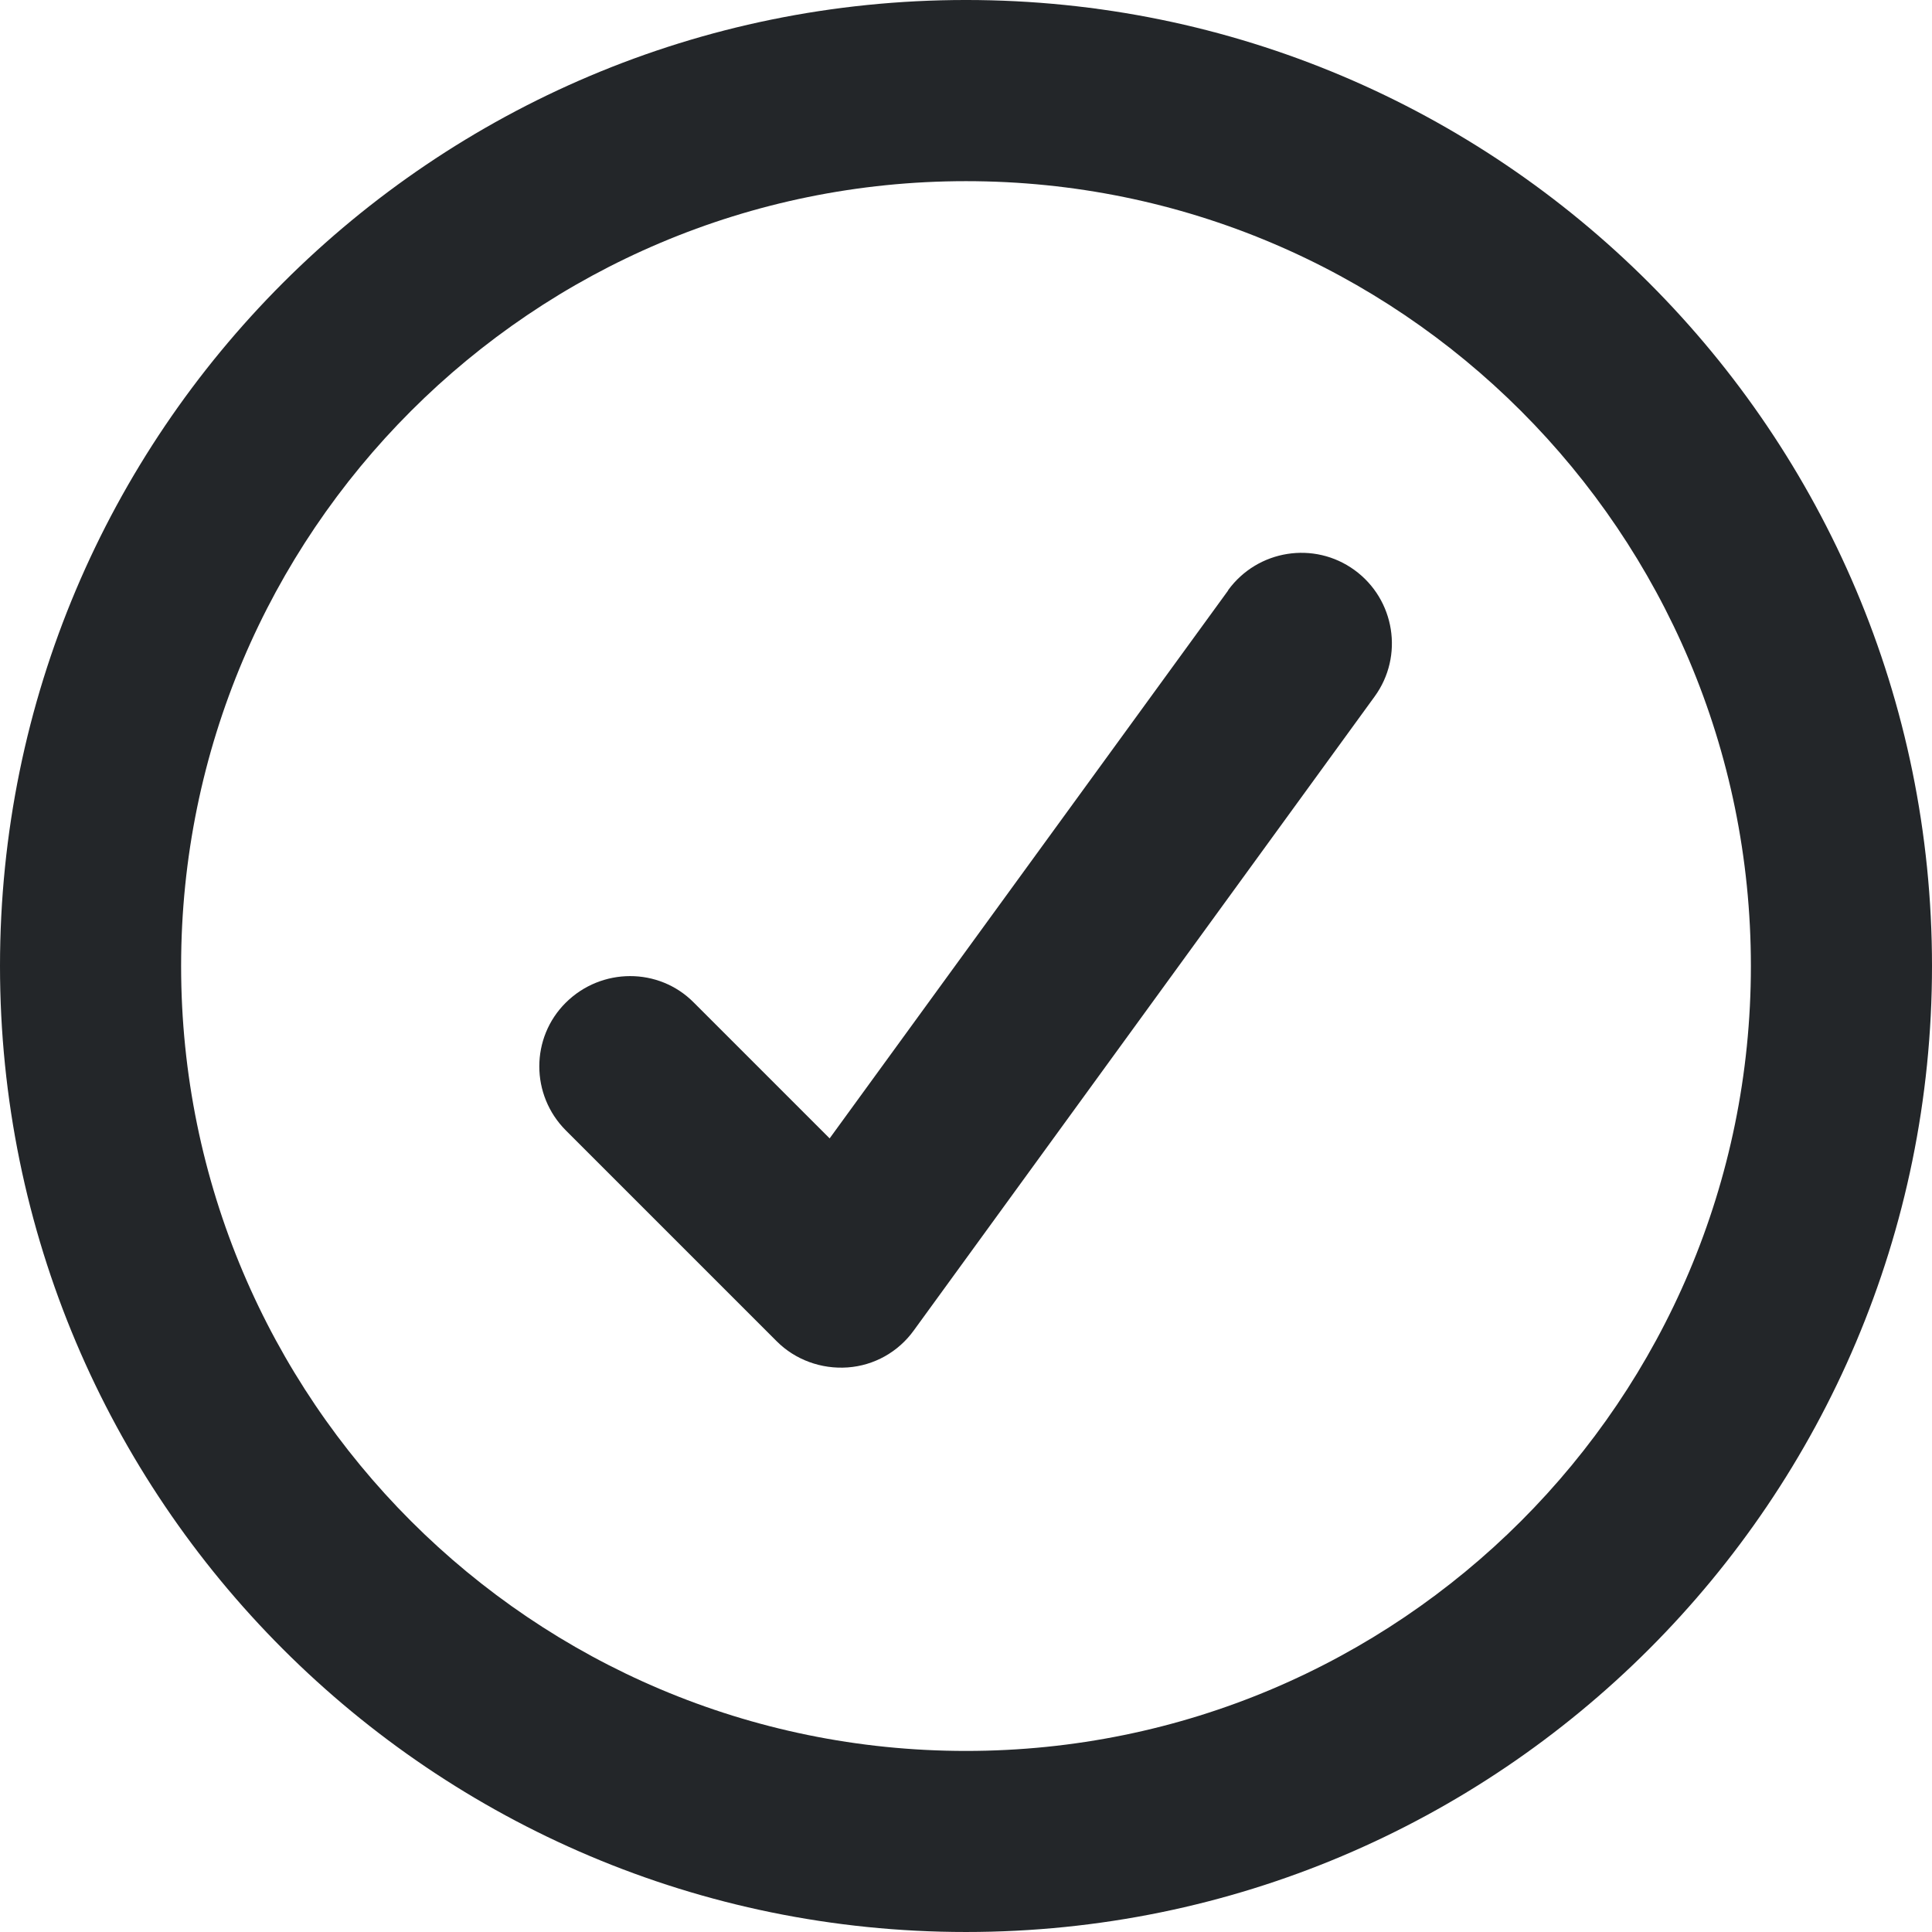
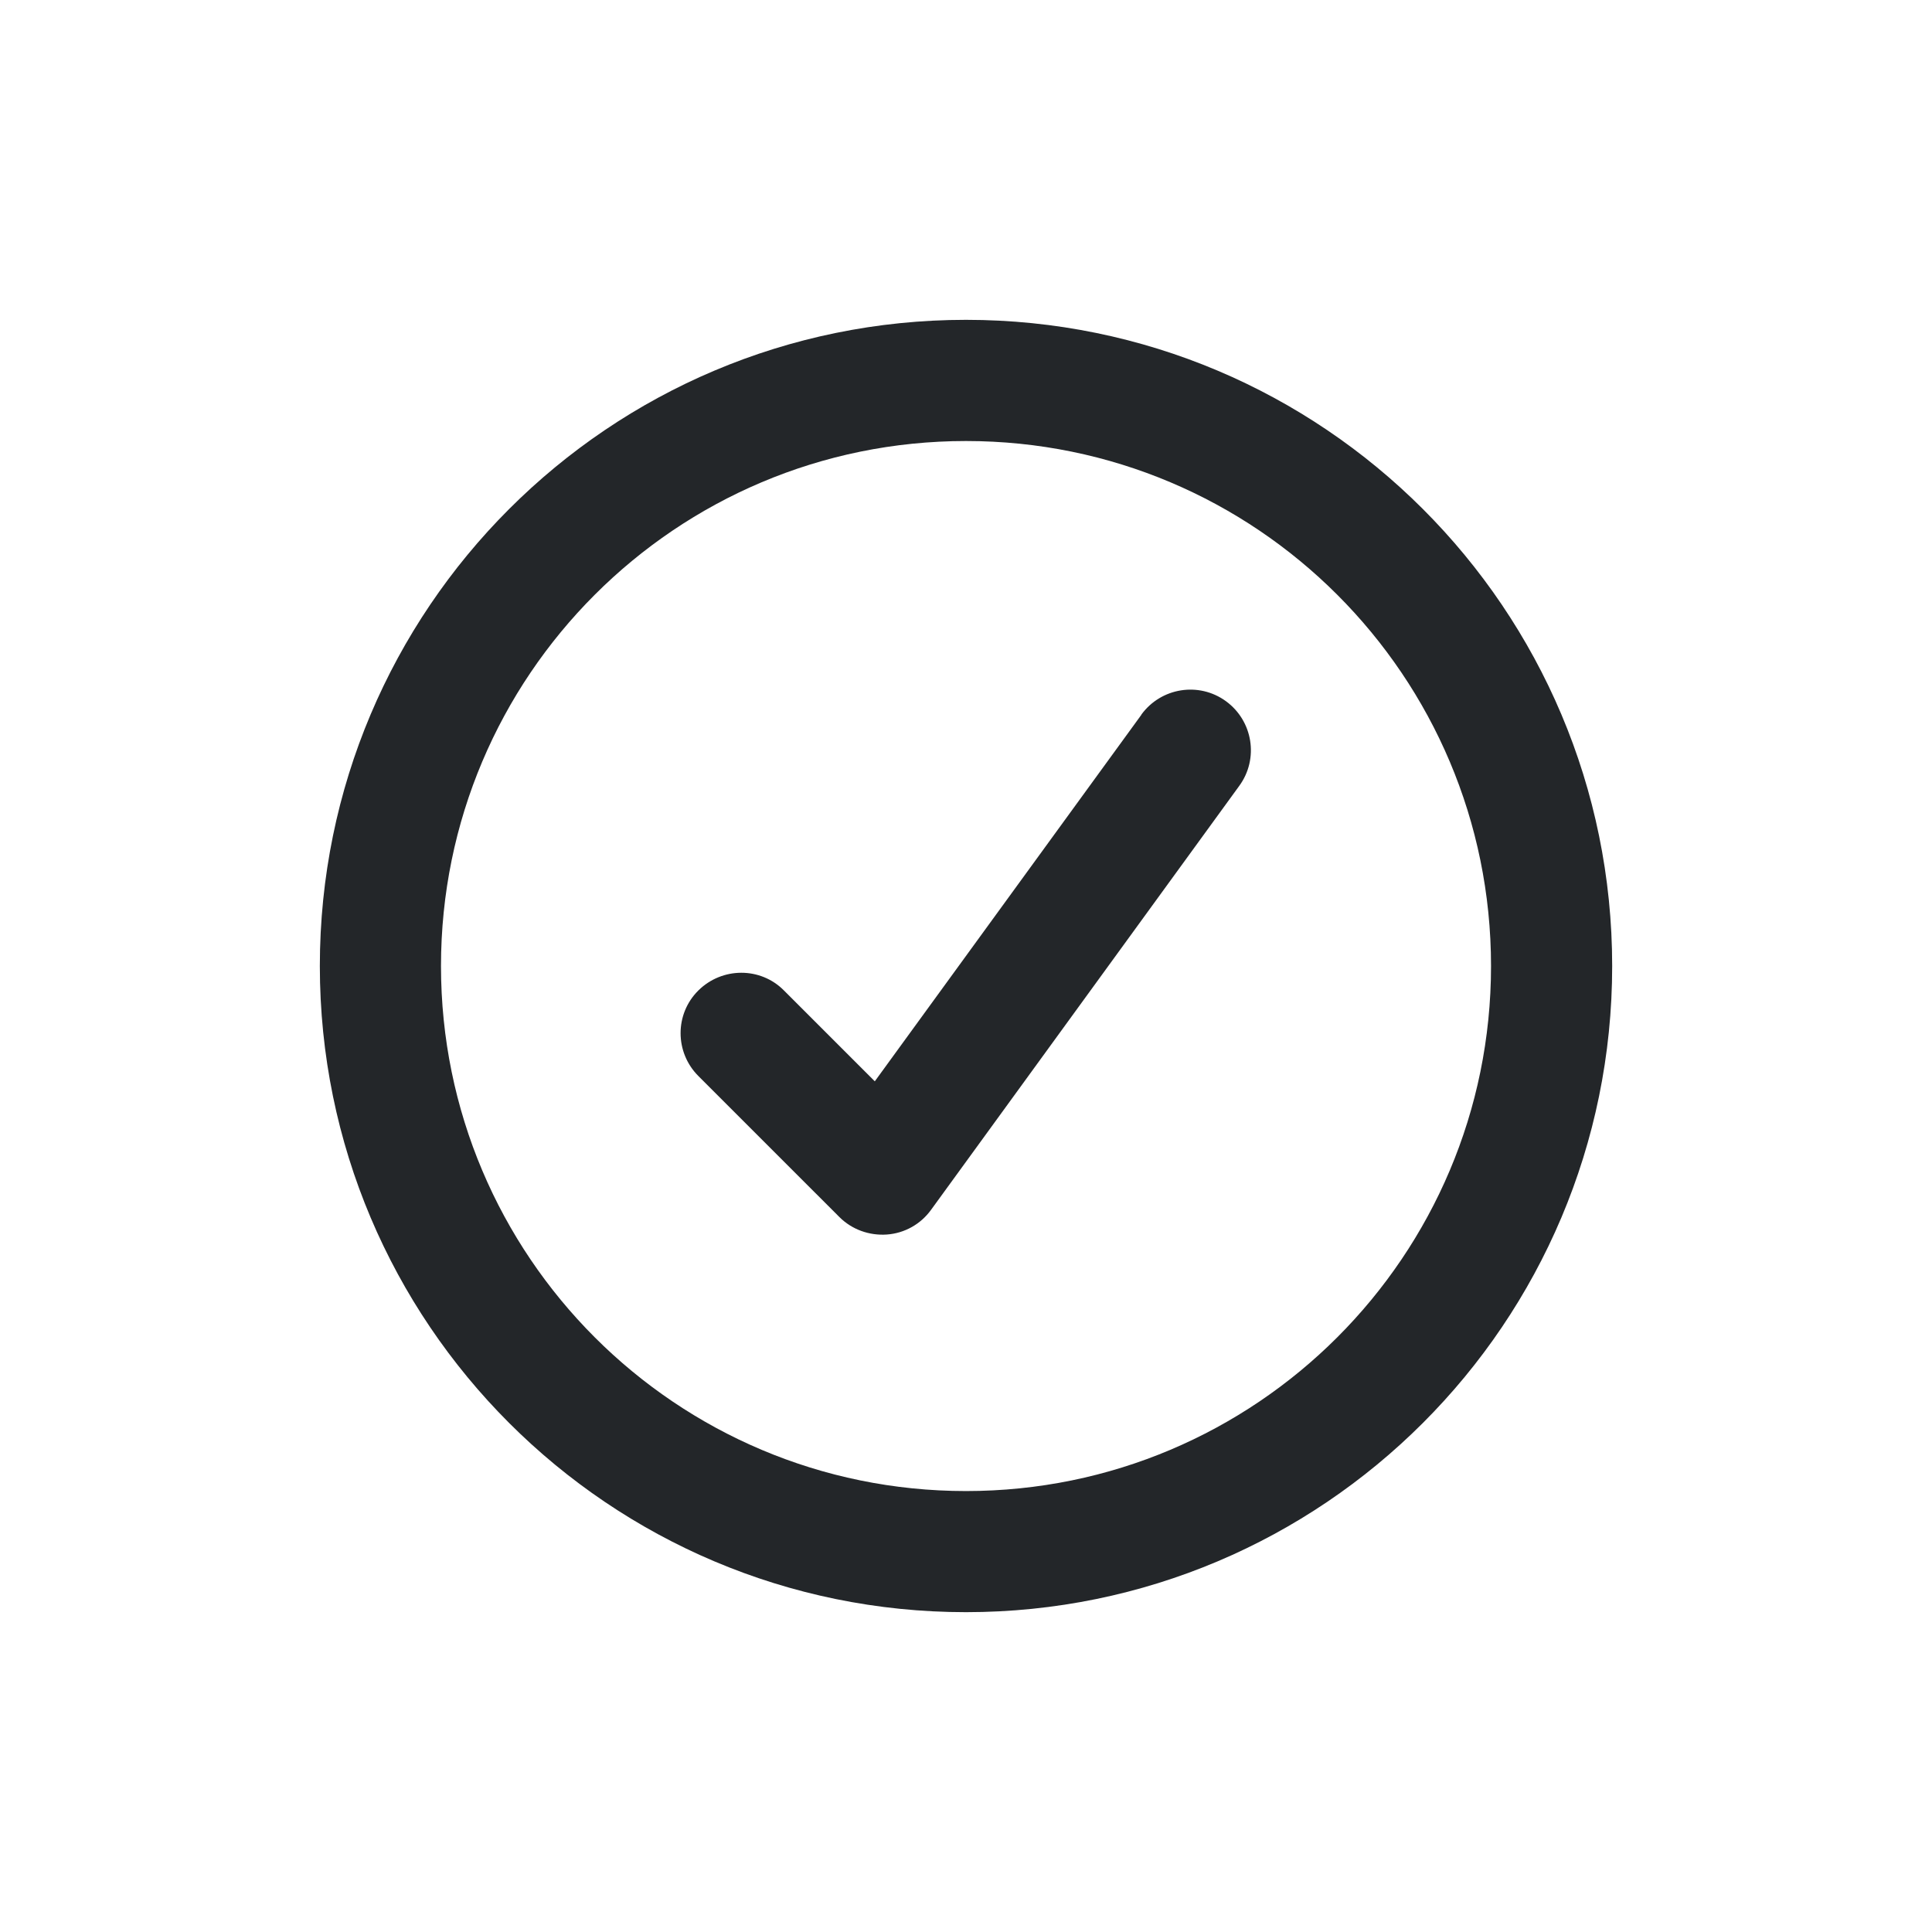
- <svg xmlns="http://www.w3.org/2000/svg" version="1.1" id="svg1" width="36.568" height="36.568" viewBox="0 0 36.568 36.568" xml:space="preserve">
+ <svg xmlns="http://www.w3.org/2000/svg" version="1.1" id="svg1" width="54.668" height="54.668" viewBox="0 0 54.668 54.668" xml:space="preserve">
  <defs id="defs1">
    <linearGradient id="swatch2">
      <stop style="stop-color:#000000;stop-opacity:1;" offset="0" id="stop2" />
    </linearGradient>
    <linearGradient id="swatch1">
      <stop style="stop-color:#ffffff;stop-opacity:1;" offset="0" id="stop1" />
    </linearGradient>
  </defs>
-   <g id="g1" transform="translate(-24.729,-55.85014)">
+   <g id="g1" transform="translate(-15.67879,-46.79994)">
    <path d="m 43.013,92.418 c -10.099,0 -18.284,-8.185 -18.284,-18.284 0,-10.099 8.185,-18.284 18.284,-18.284 10.099,0 18.284,8.185 18.284,18.284 0,10.099 -8.185,18.284 -18.284,18.284 z m 0,-33.139 c -8.206,0 -14.856,6.649 -14.856,14.856 0,8.206 6.649,14.856 14.856,14.856 8.206,0 14.856,-6.649 14.856,-14.856 0,-8.206 -6.649,-14.856 -14.856,-14.856 z m 4.962,7.741 c 0.557,-0.764 1.628,-0.936 2.393,-0.379 0.764,0.557 0.936,1.628 0.379,2.393 L 42.025,81.032 c -0.293,0.407 -0.75,0.664 -1.25,0.7 -0.5,0.036 -0.993,-0.143 -1.343,-0.493 l -3.992,-3.992 c -0.671,-0.671 -0.671,-1.757 0,-2.421 0.671,-0.664 1.757,-0.671 2.421,0 l 2.571,2.571 7.542,-10.37 z" id="path1-6" style="display:inline;fill:#232629;stroke-width:0.071" />
  </g>
</svg>
